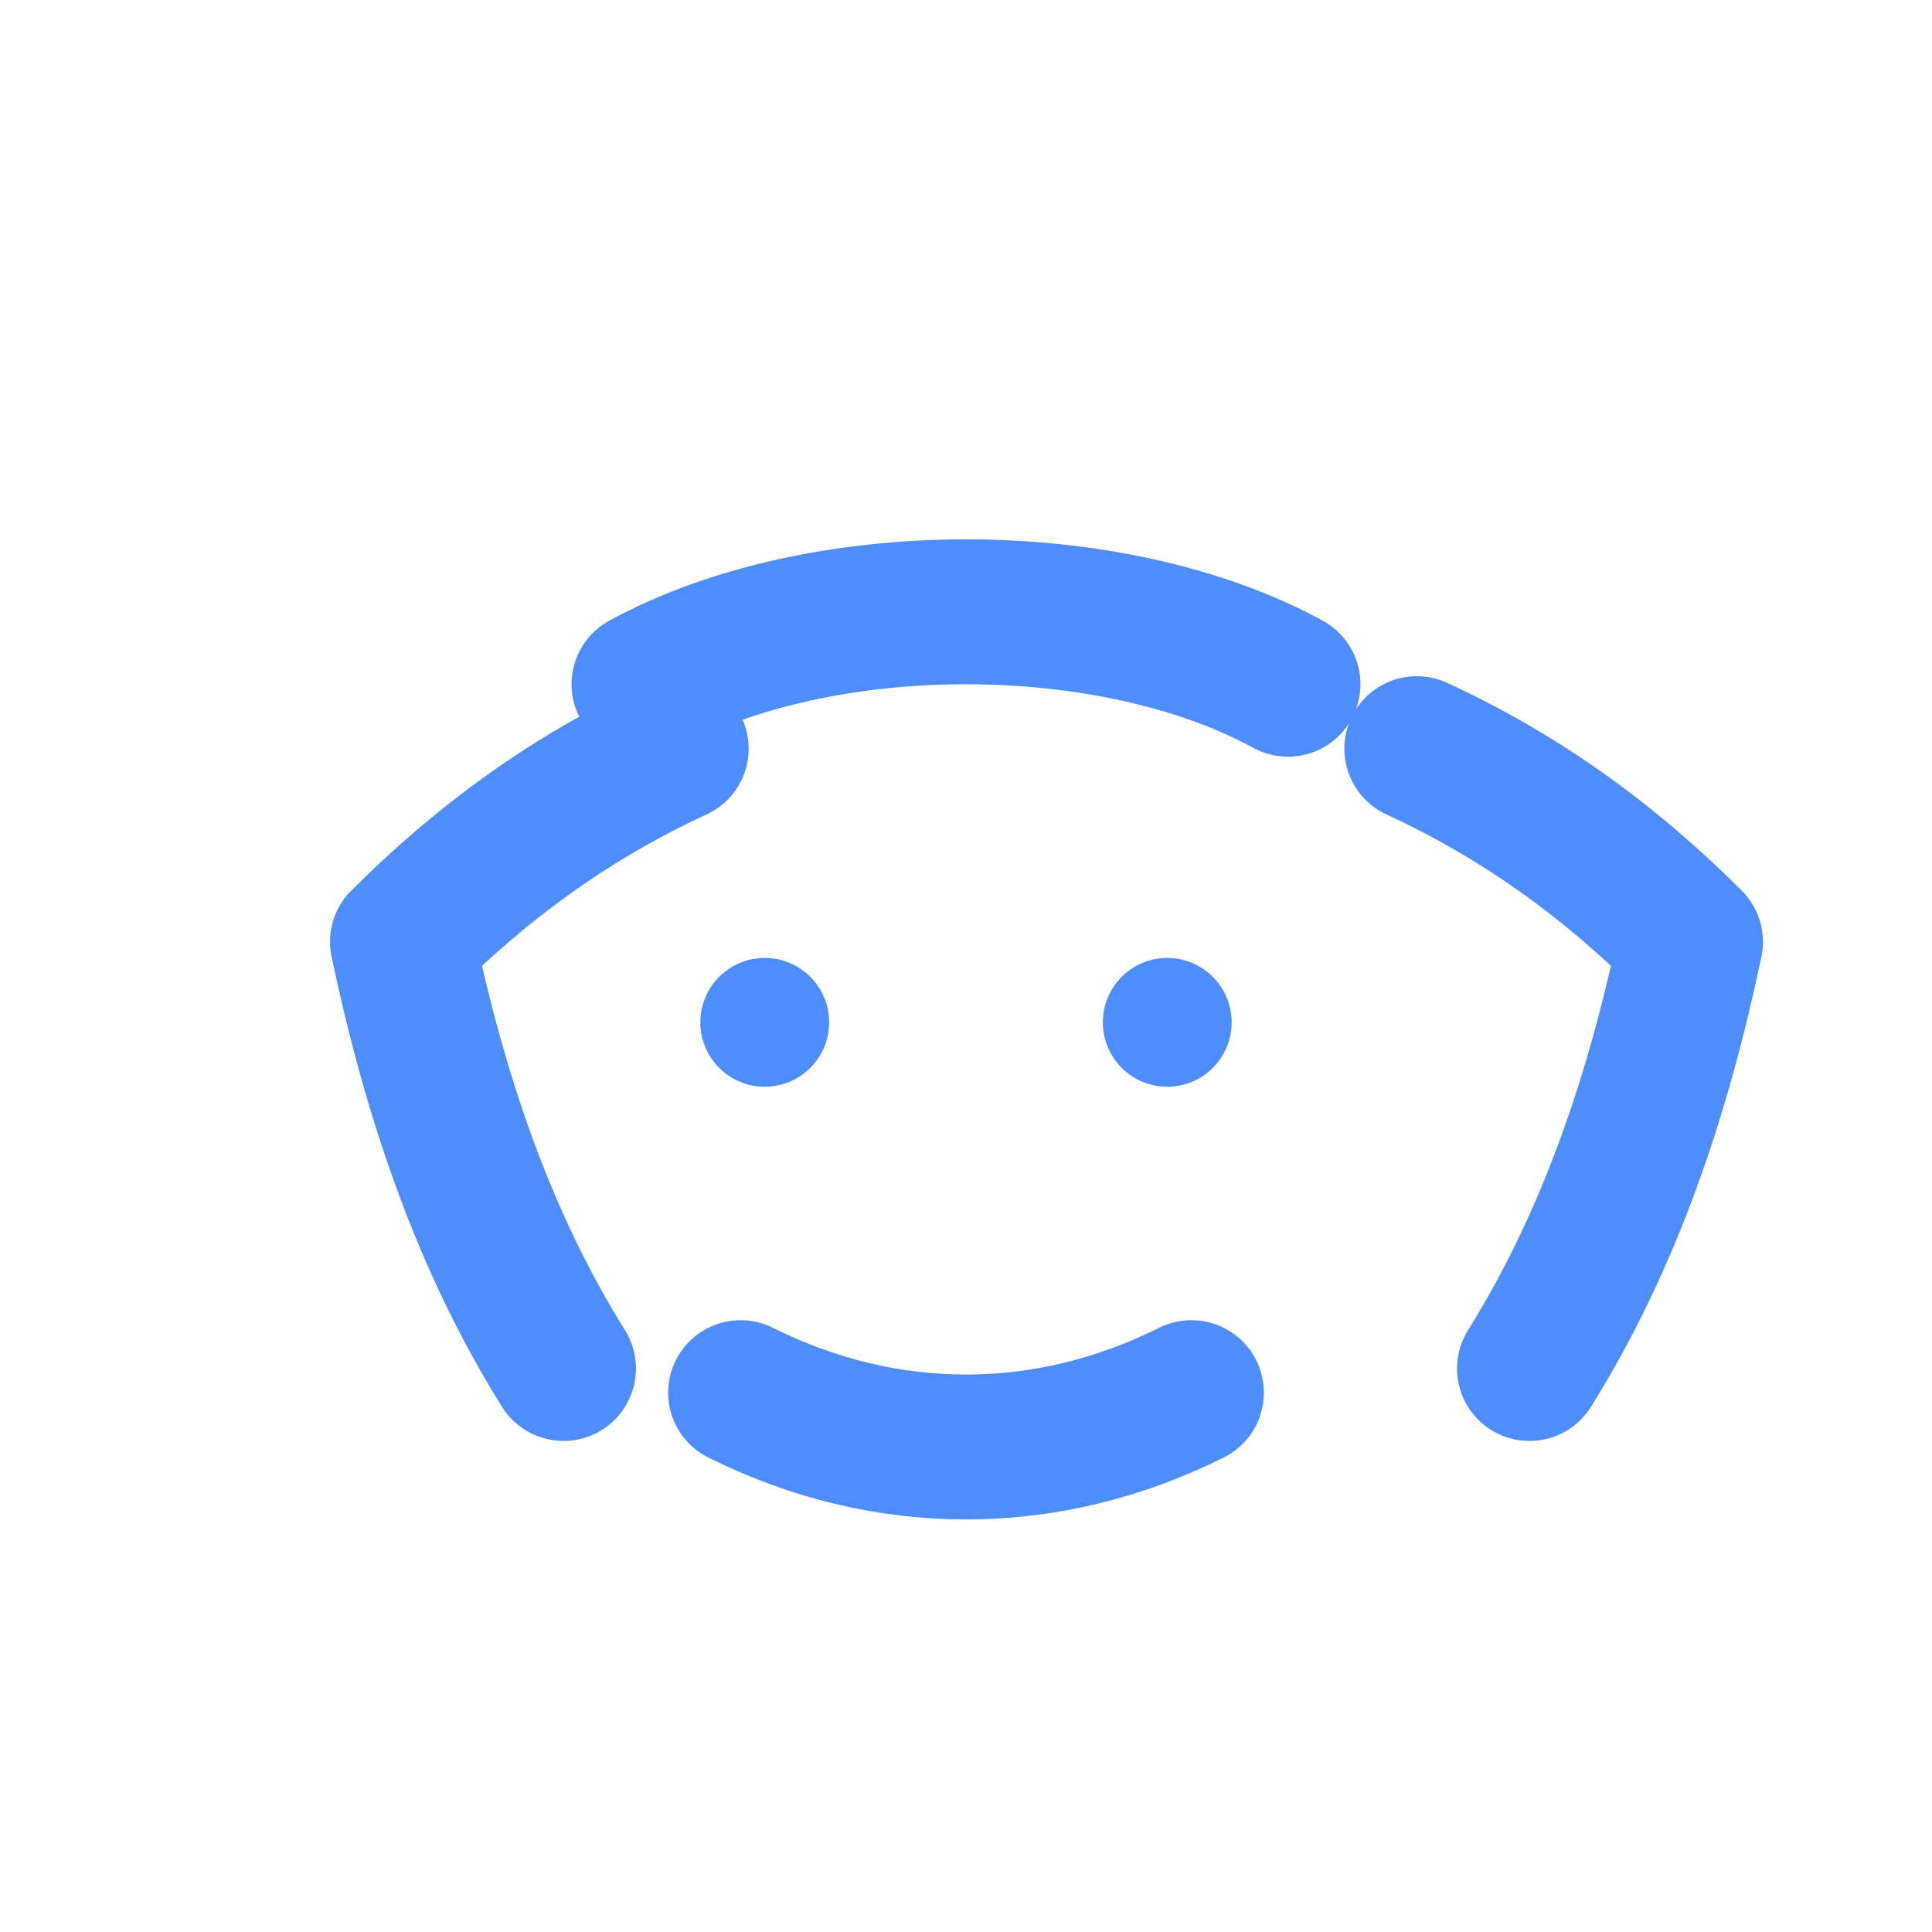
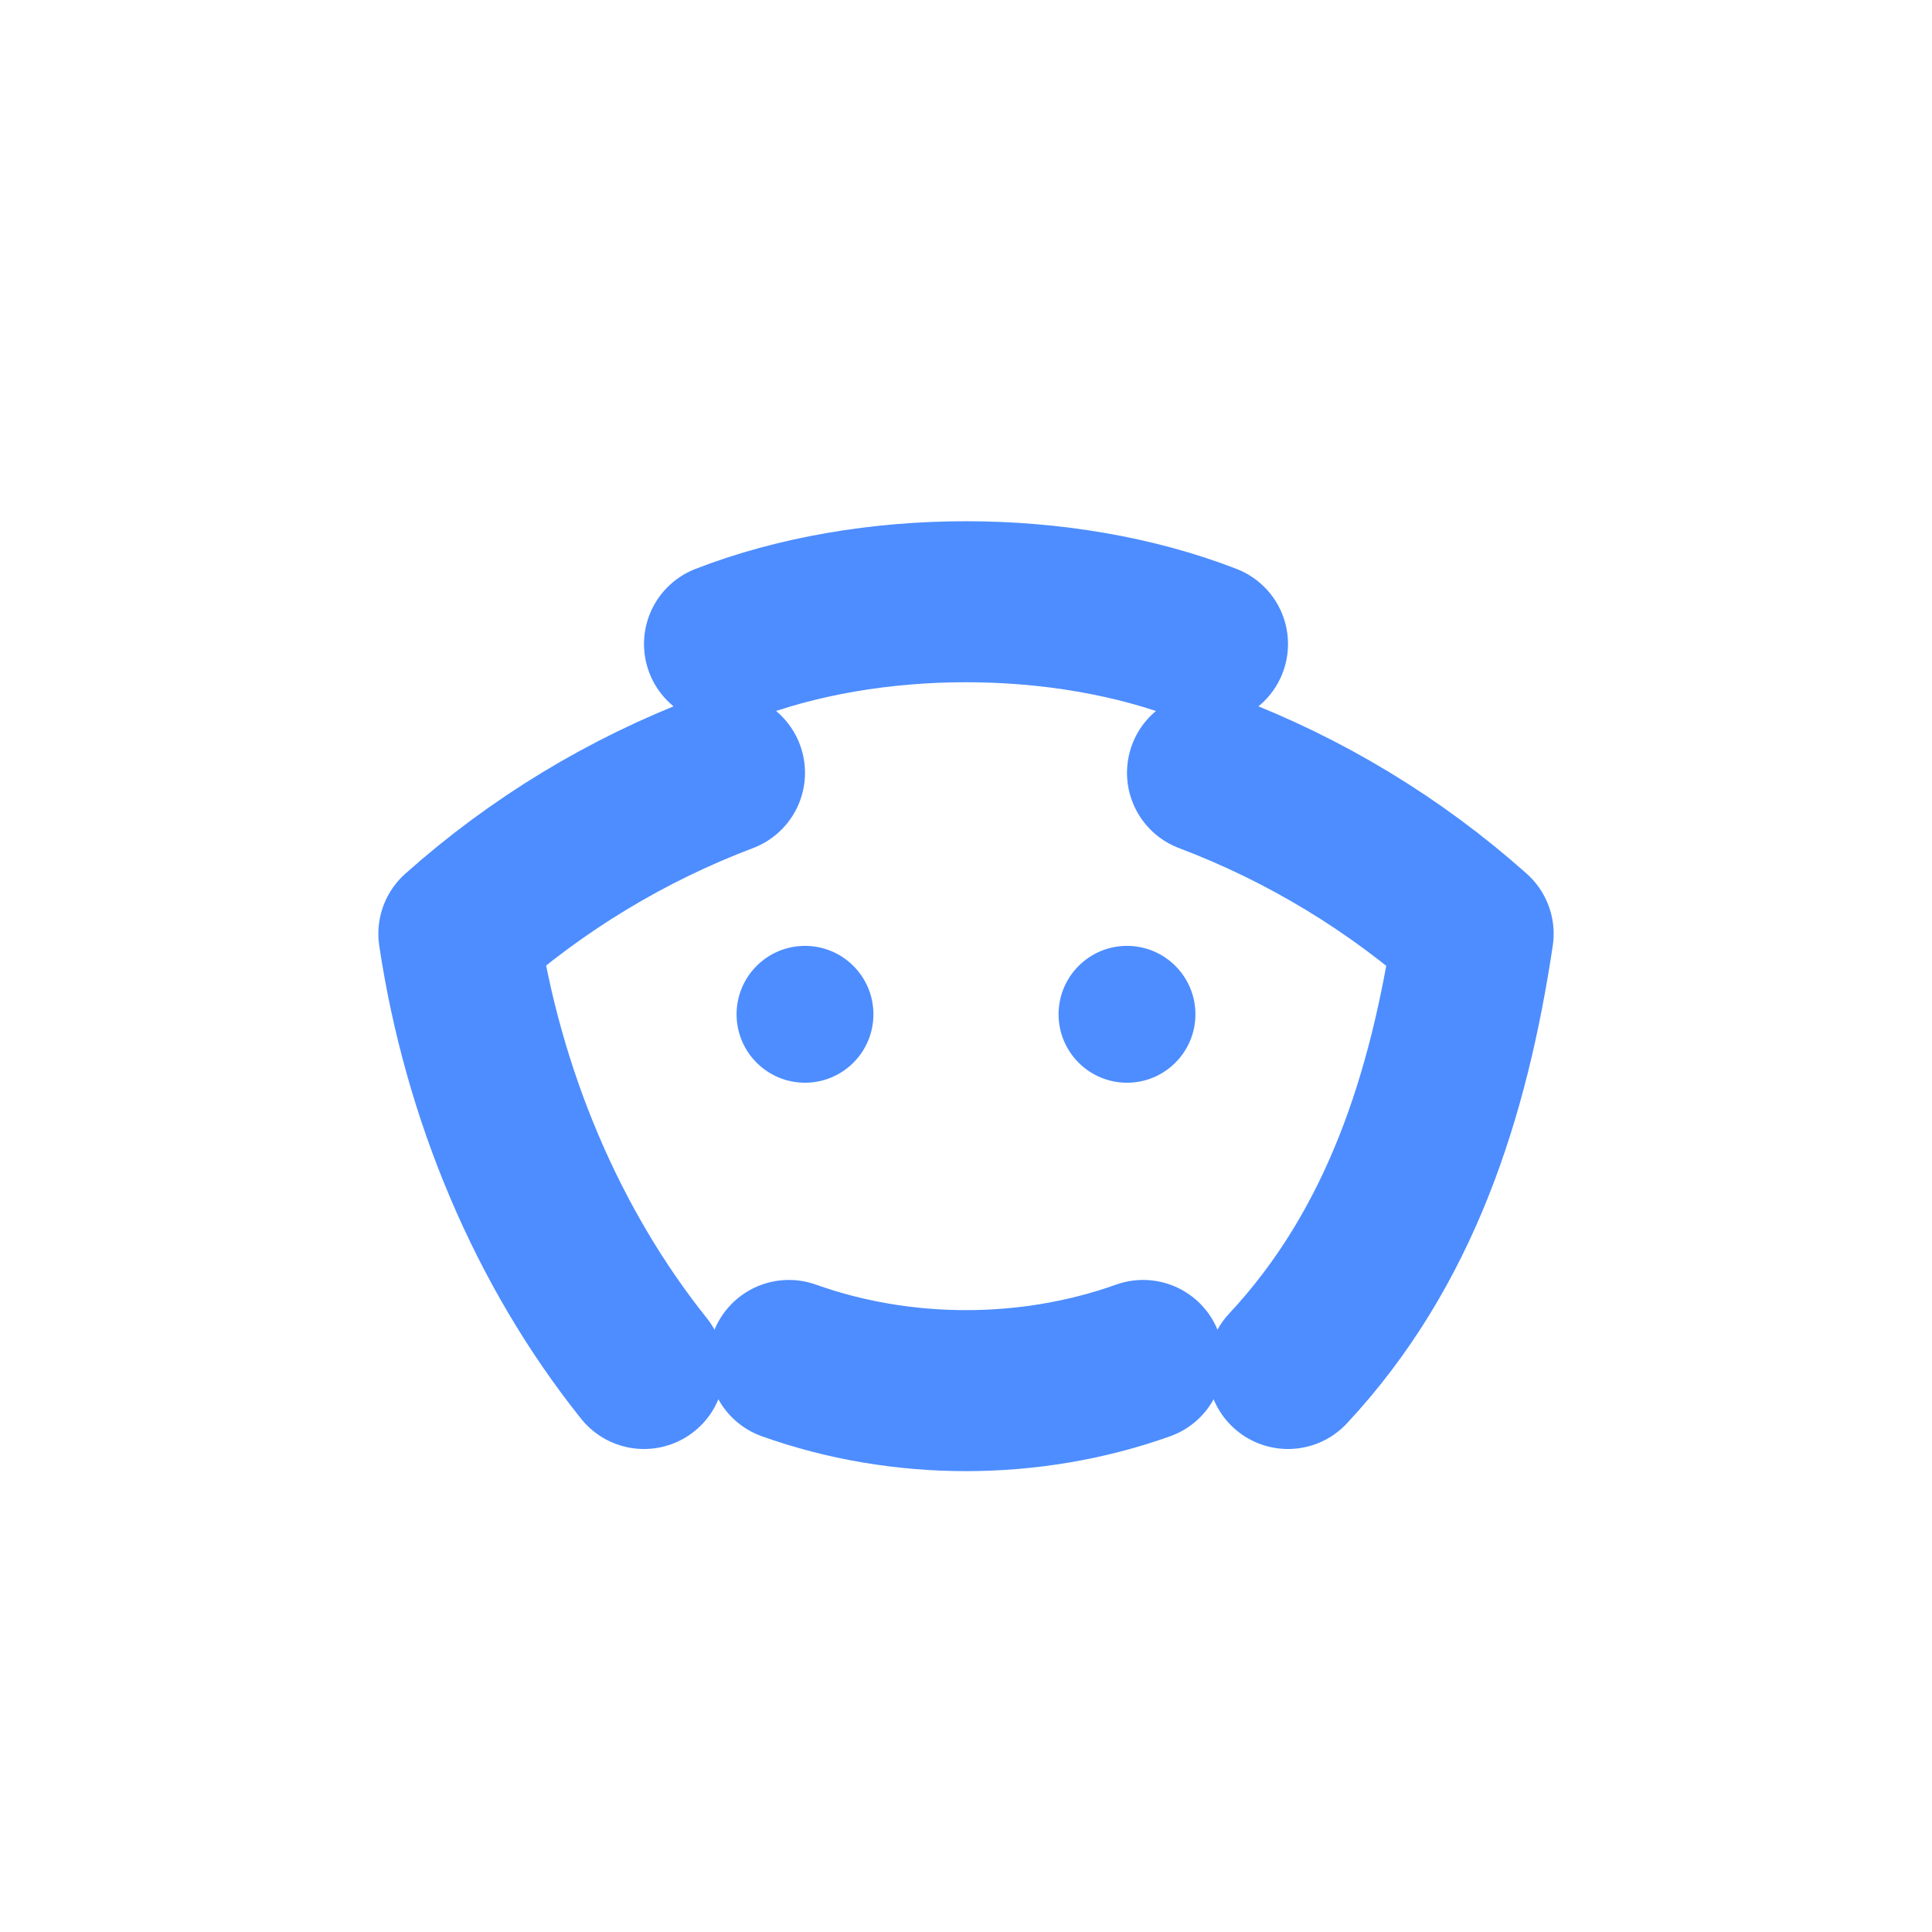
- <svg xmlns="http://www.w3.org/2000/svg" viewBox="0 0 24 24" fill="none" stroke="#4D8DFF" stroke-width="1.8" stroke-linecap="round" stroke-linejoin="round">
-   <path d="M8 8.5c2.2-1.2 5.8-1.2 8 0" />
-   <path d="M7 17c-1-1.6-1.6-3.4-2-5.3 1-1 2.1-1.8 3.4-2.4" />
-   <path d="M17.6 9.3c1.3.6 2.4 1.4 3.4 2.4-.4 1.9-1 3.7-2 5.3" />
-   <path d="M9.2 17.3c1.8.9 3.8.9 5.6 0" />
-   <circle cx="9.5" cy="12.7" r=".8" fill="#4D8DFF" stroke="none" />
-   <circle cx="14.5" cy="12.7" r=".8" fill="#4D8DFF" stroke="none" />
+ <svg xmlns="http://www.w3.org/2000/svg" viewBox="0 0 24 24" fill="none" stroke="#4D8DFF" stroke-width="2" stroke-linecap="round" stroke-linejoin="round">
+   <path d="M9 8c1.8-.7 4.2-.7 6 0" />
+   <path d="M8 17c-1.2-1.5-2-3.4-2.3-5.4A10.6 10.6 0 0 1 9 9.6" />
+   <path d="M15 9.6a10.6 10.6 0 0 1 3.3 2c-.3 2-.9 3.9-2.3 5.4" />
+   <path d="M9.8 16.9c1.4.5 3 .5 4.4 0" />
+   <circle cx="10" cy="12.6" r=".85" fill="#4D8DFF" stroke="none" />
+   <circle cx="14" cy="12.6" r=".85" fill="#4D8DFF" stroke="none" />
</svg>
